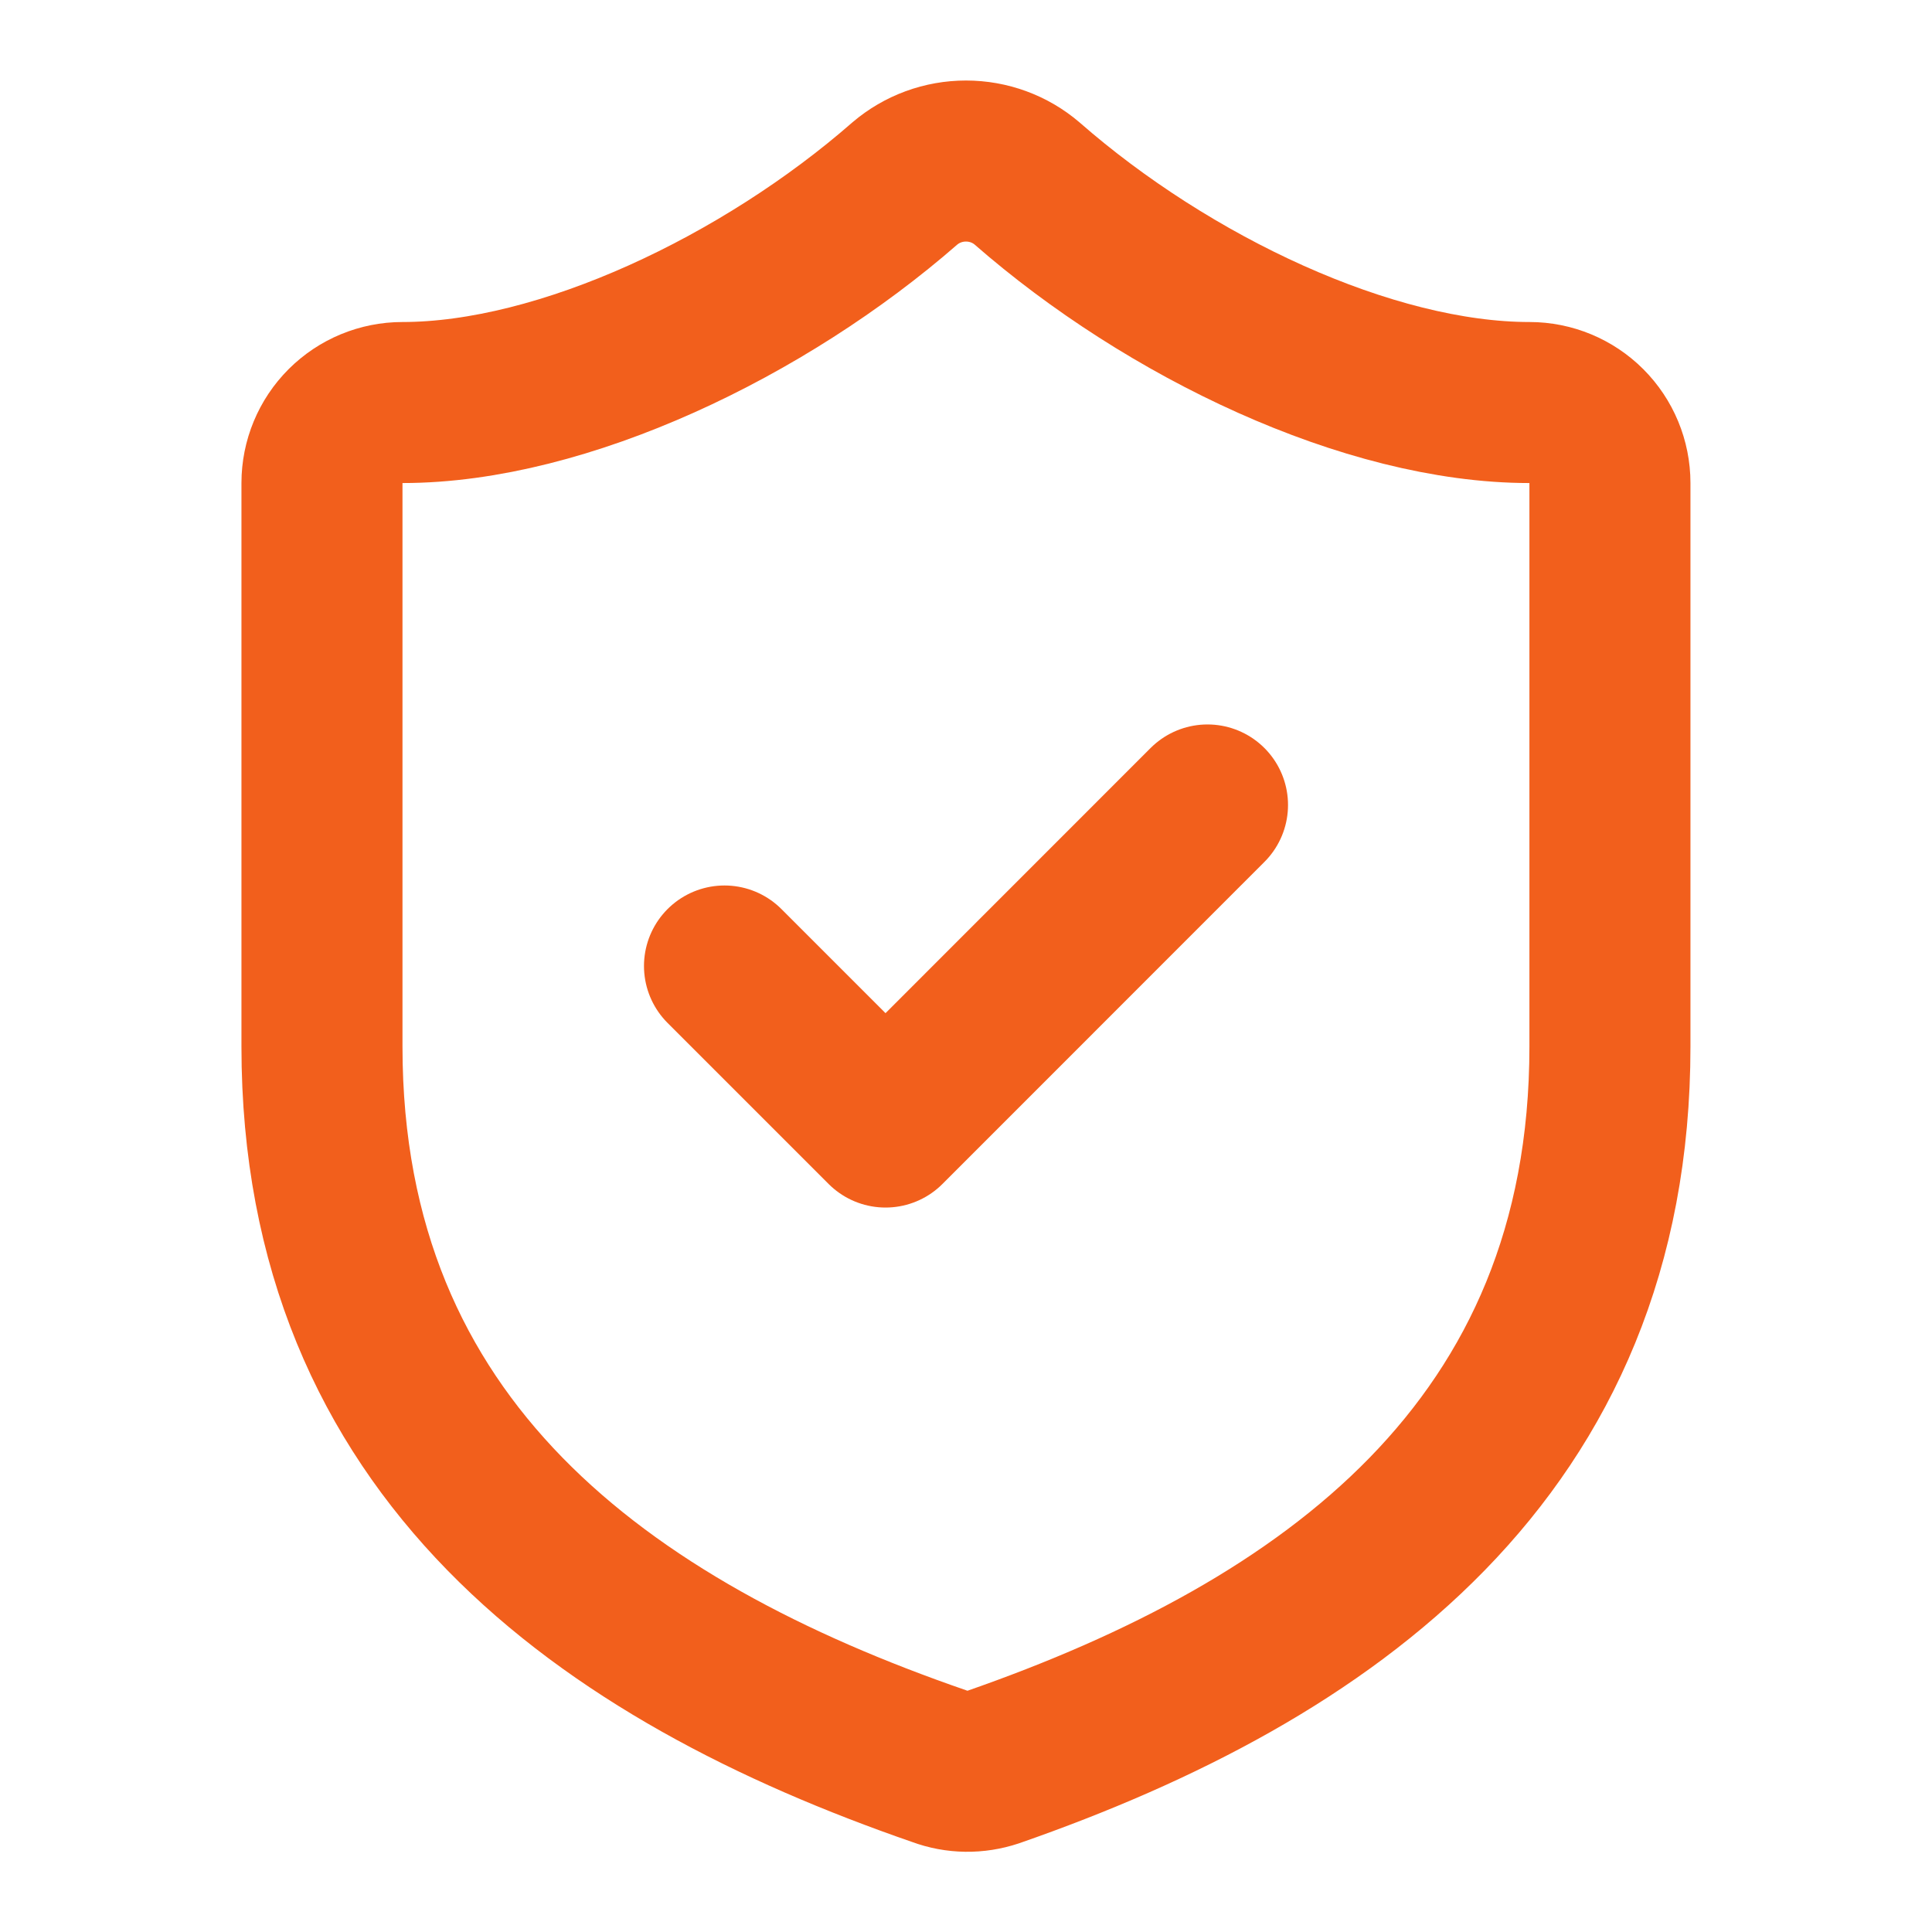
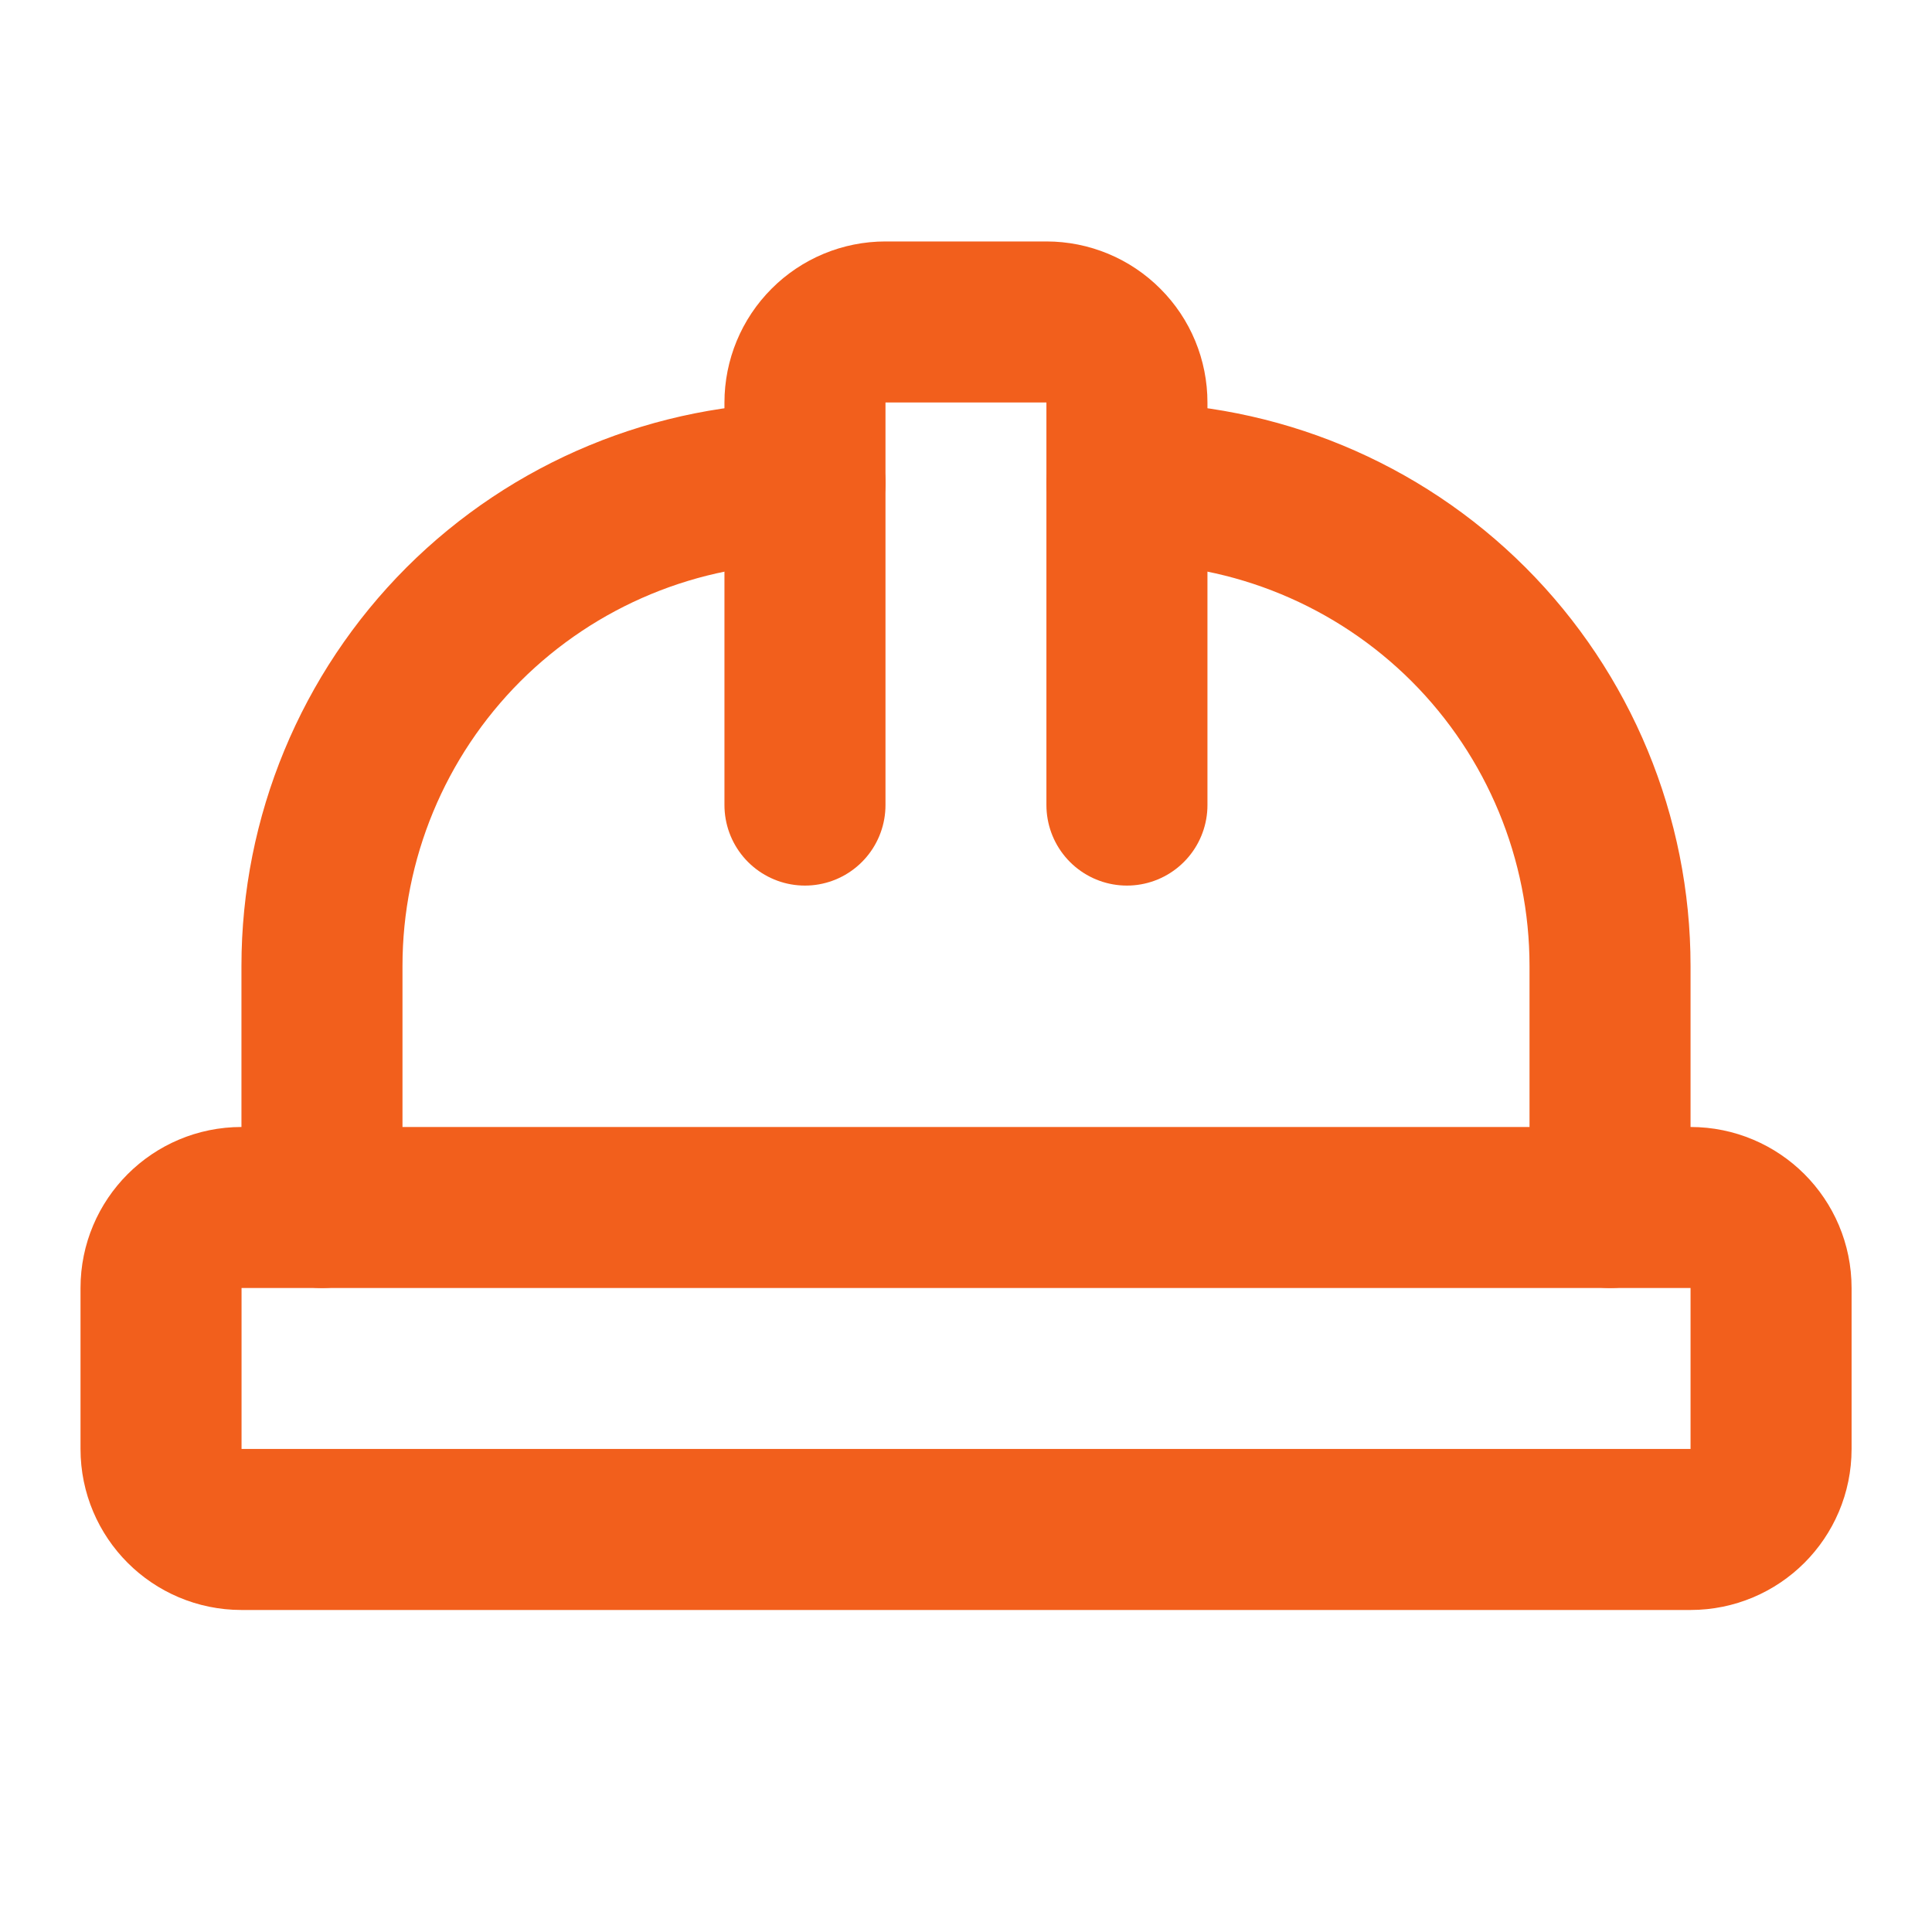
<svg xmlns="http://www.w3.org/2000/svg" preserveAspectRatio="none" overflow="visible" style="display: block;" width="20" height="20" viewBox="0 0 20 20" fill="none">
  <g id="Icon">
-     <path id="Vector" d="M16.666 10.834C16.666 15 13.75 17.084 10.283 18.292C10.101 18.353 9.904 18.351 9.725 18.284C6.25 17.084 3.333 15 3.333 10.834V5C3.333 4.779 3.421 4.567 3.577 4.411C3.733 4.255 3.945 4.167 4.166 4.167C5.833 4.167 7.916 3.167 9.366 1.9C9.543 1.749 9.767 1.667 10 1.667C10.232 1.667 10.457 1.749 10.633 1.9C12.091 3.175 14.166 4.167 15.833 4.167C16.054 4.167 16.266 4.255 16.422 4.411C16.578 4.567 16.666 4.779 16.666 5V10.834Z" stroke="#F25F1C" stroke-width="1.667" stroke-linecap="round" stroke-linejoin="round" />
-     <path id="Vector_2" d="M7.5 10L9.167 11.667L12.5 8.333" stroke="#F25F1C" stroke-width="1.667" stroke-linecap="round" stroke-linejoin="round" />
+     <path id="Vector" d="M8.333 8.334V4.167C8.333 3.946 8.421 3.734 8.577 3.578C8.733 3.421 8.945 3.333 9.166 3.333H10.833C11.054 3.333 11.266 3.421 11.422 3.578C11.579 3.734 11.666 3.946 11.666 4.167V8.334" stroke="#F25F1C" stroke-width="1.667" stroke-linecap="round" stroke-linejoin="round" />
+     <path id="Vector_2" d="M11.667 5C12.993 5 14.265 5.527 15.203 6.464C16.14 7.402 16.667 8.674 16.667 10V12.5" stroke="#F25F1C" stroke-width="1.667" stroke-linecap="round" stroke-linejoin="round" />
+     <path id="Vector_3" d="M3.333 12.5V10C3.333 8.674 3.86 7.402 4.797 6.464C5.735 5.527 7.007 5 8.333 5" stroke="#F25F1C" stroke-width="1.667" stroke-linecap="round" stroke-linejoin="round" />
+     <path id="Vector_4" d="M17.5 12.5H2.5C2.04 12.5 1.667 12.873 1.667 13.333V15C1.667 15.46 2.04 15.833 2.5 15.833H17.5C17.961 15.833 18.334 15.46 18.334 15V13.333C18.334 12.873 17.961 12.5 17.5 12.5Z" stroke="#F25F1C" stroke-width="1.667" stroke-linecap="round" stroke-linejoin="round" />
  </g>
</svg>
